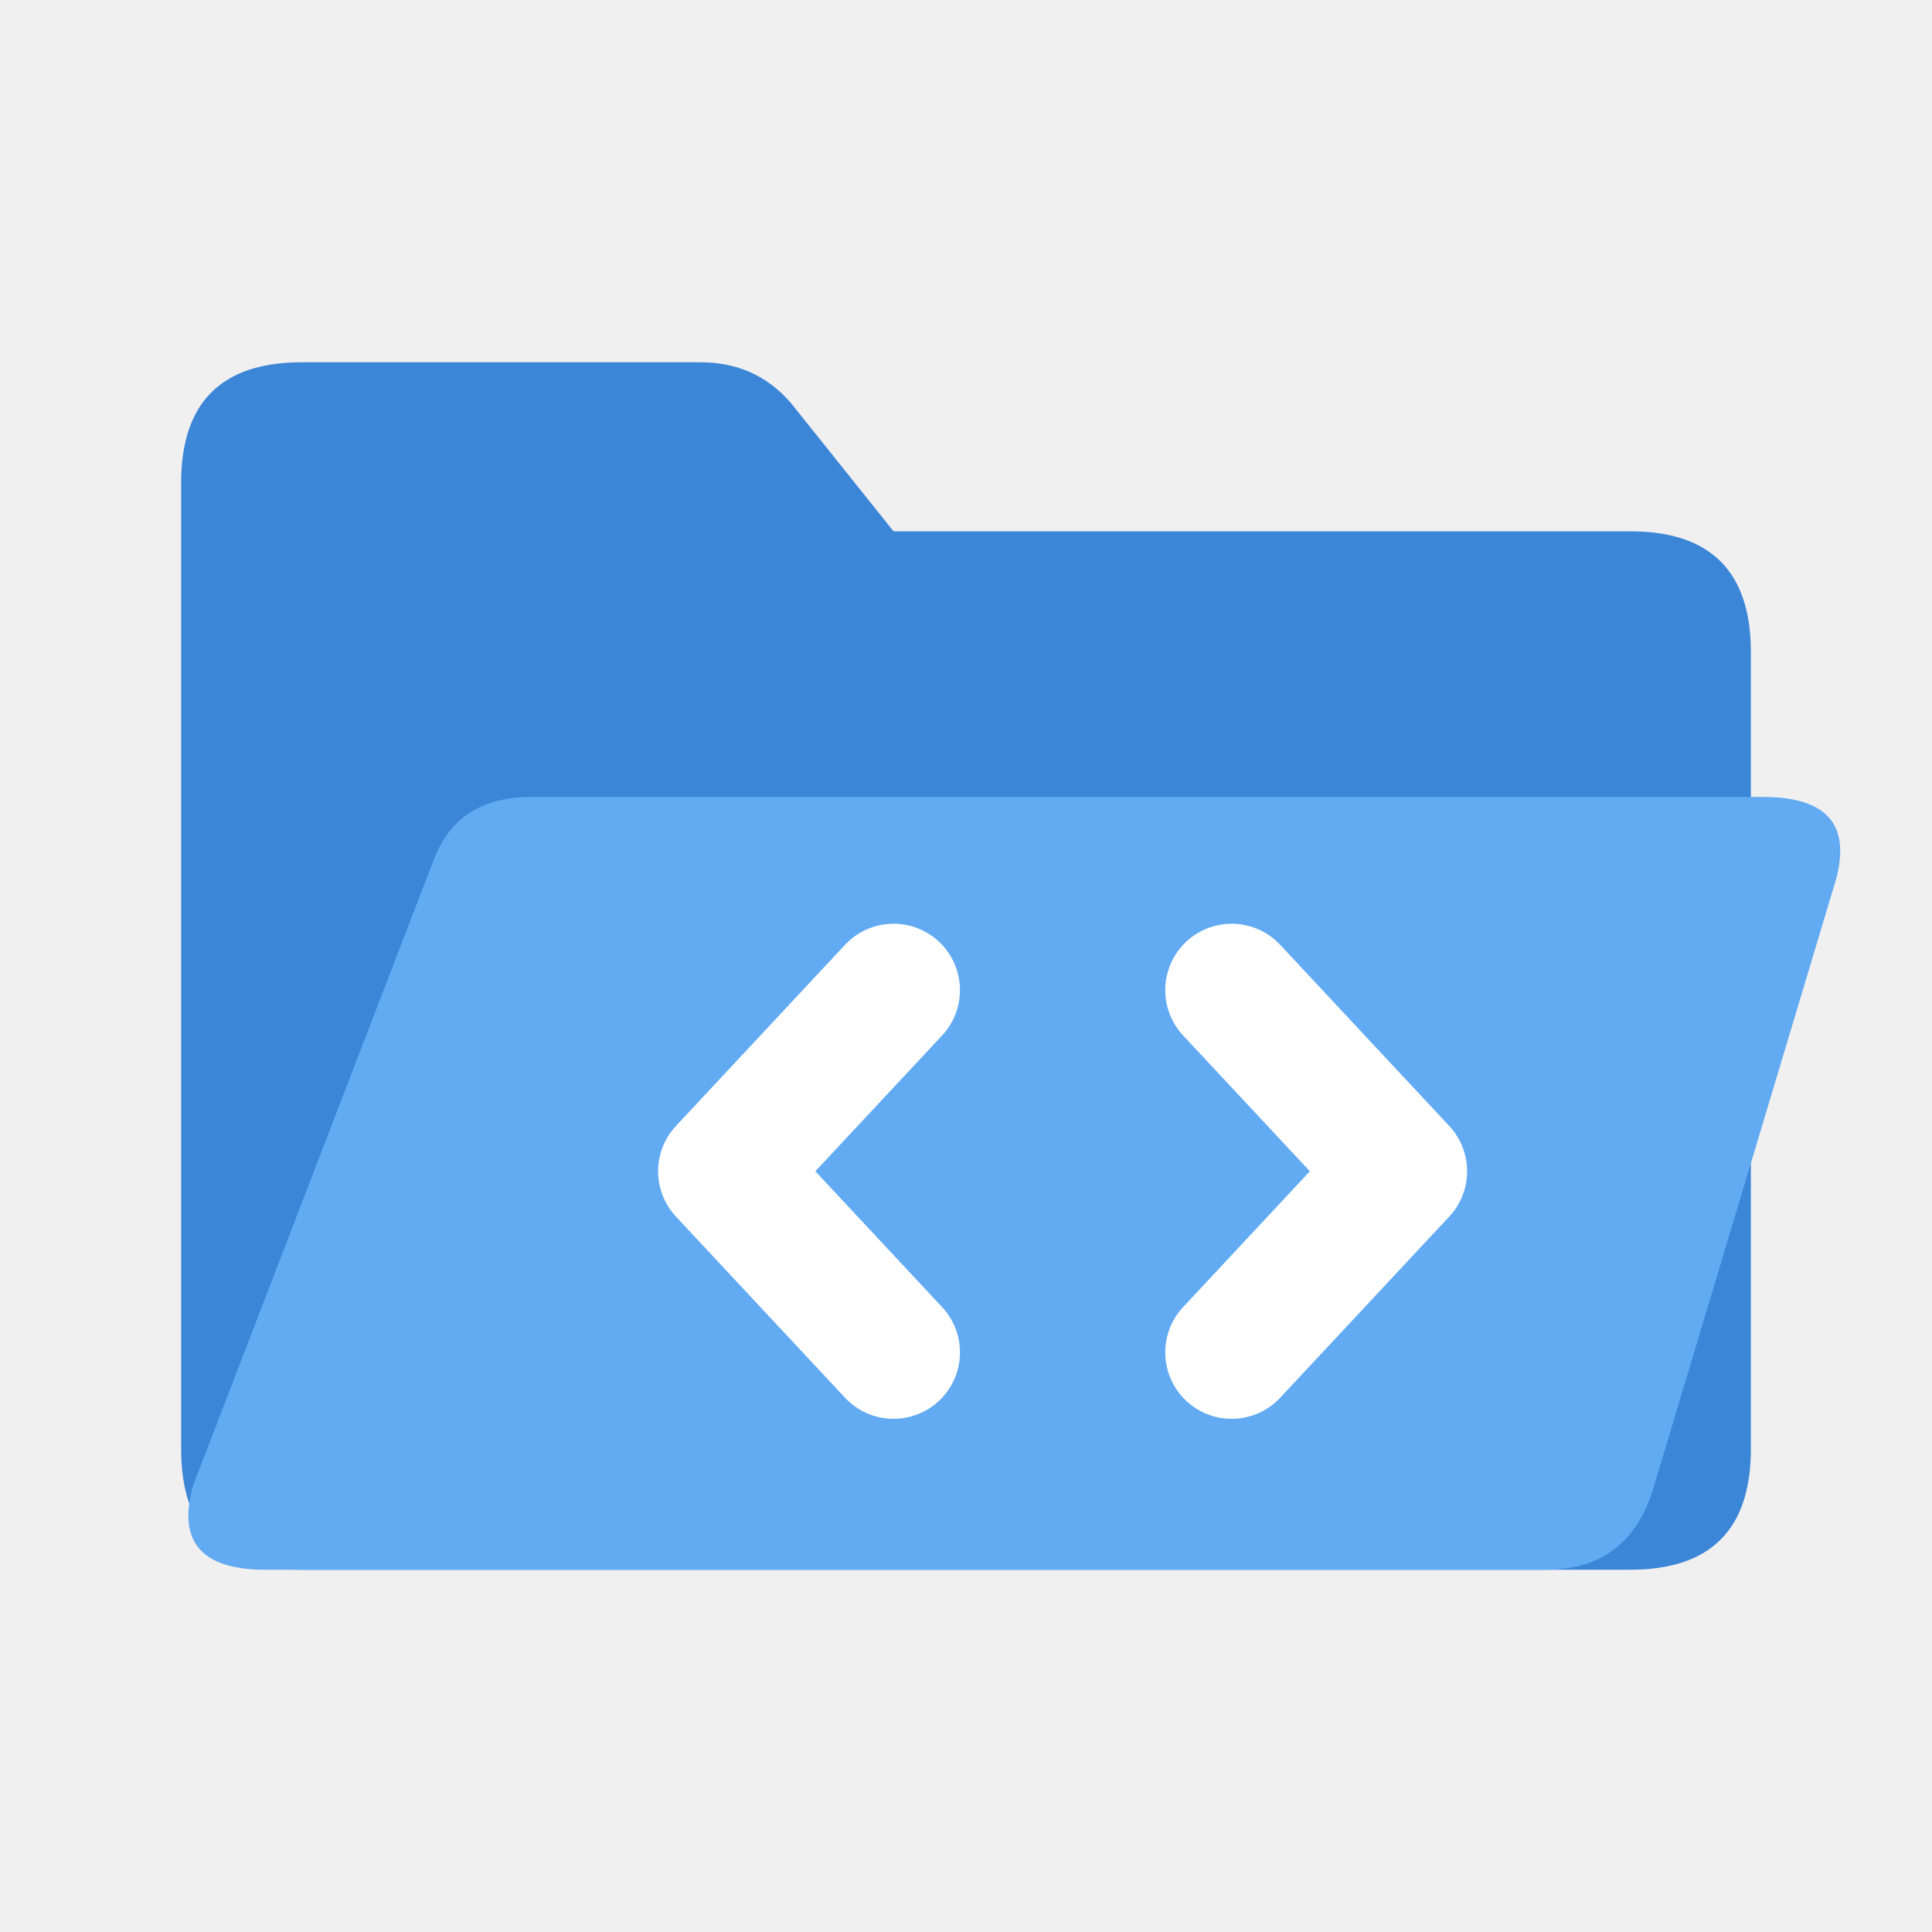
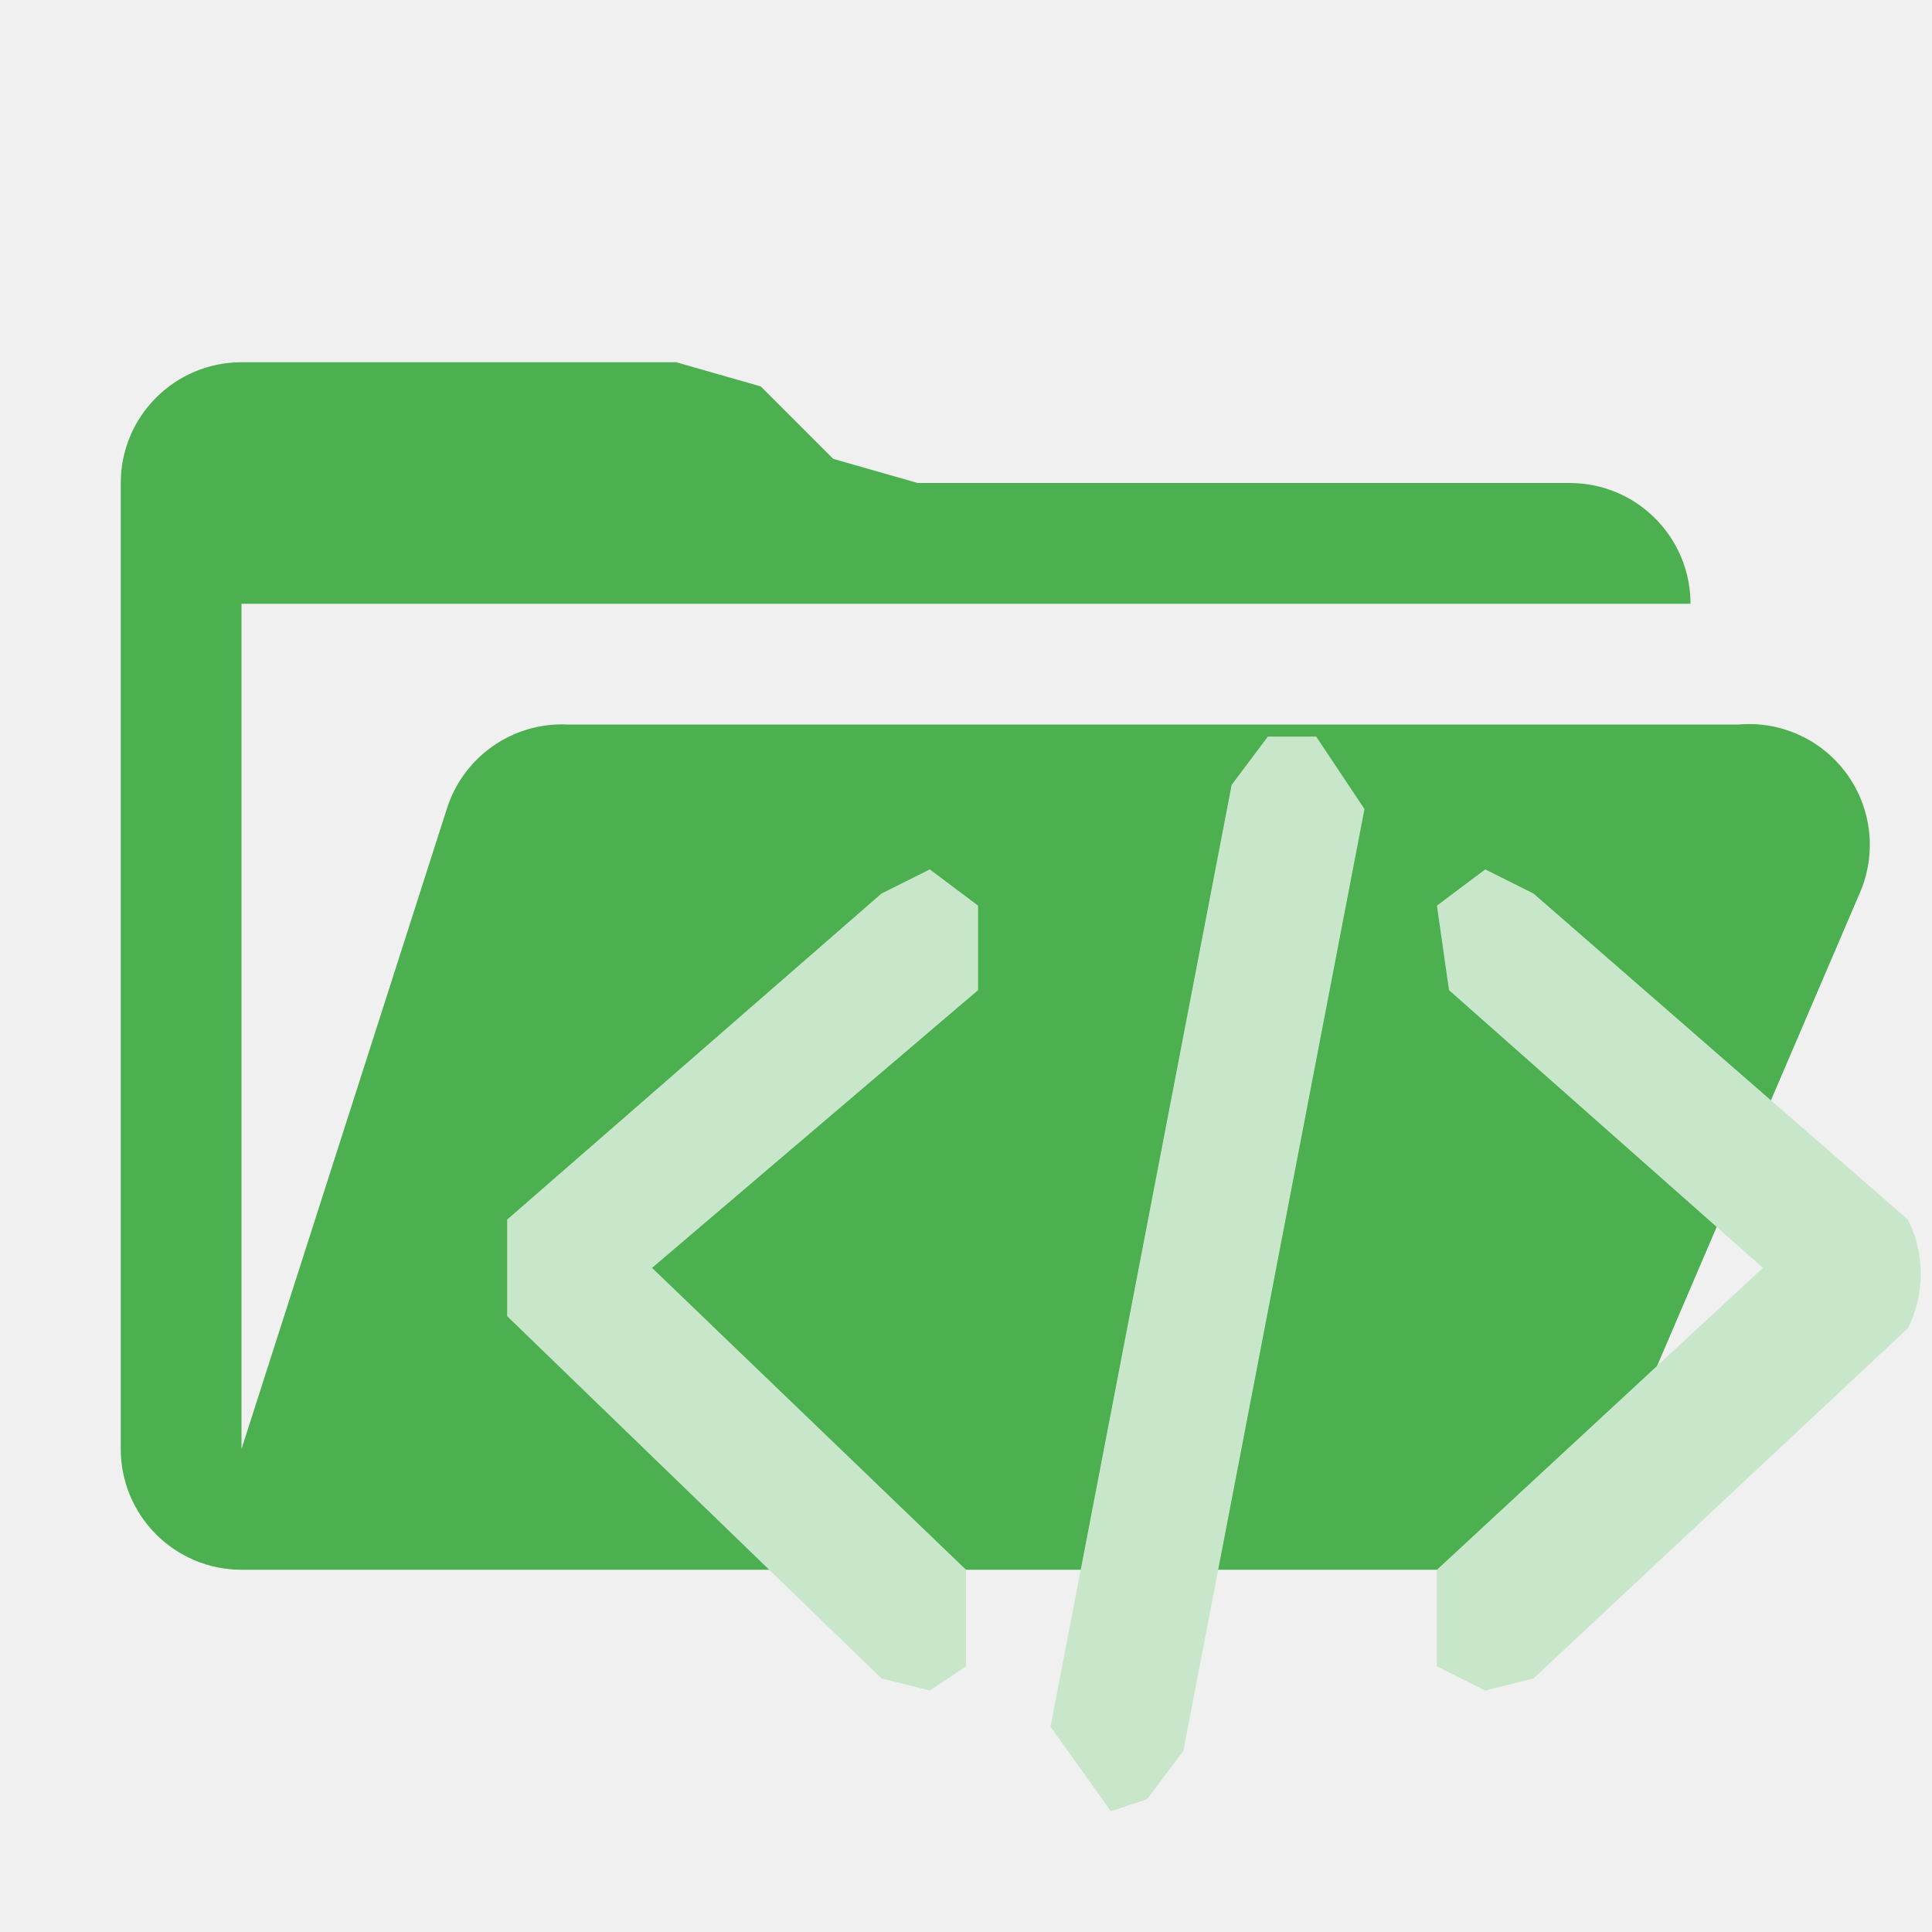
<svg xmlns="http://www.w3.org/2000/svg" width="32" height="32" viewBox="0 0 16 16">
-   <path fill="#3C86D8" d="M1.5 4q0-1 1-1h3.3q.5 0 .8.4l.8 1h6.1q1 0 1 1V12q0 1-1 1h-11q-1 0-1-1Z" />
-   <path fill="#62AAF2" d="M3.6 7.1q.2-.5.8-.5h10.2q.8 0 .6.7l-1.5 5q-.2.7-.9.7H2.2q-.8 0-.6-.7Z" />
-   <path fill="none" stroke="#fff" stroke-linecap="round" stroke-linejoin="round" stroke-width="1.1" d="M7.4 8.2 6 9.7l1.4 1.5m2.8-3 1.4 1.5-1.4 1.5" />
+   <path fill="#4caf50" d="M14.5 6H4.7a1 1 0 0 0-1 .7L2 12V5h12a1 1 0 0 0-1-1H7.6l-.7-.2-.6-.6-.7-.2H2a1 1 0 0 0-1 1v8a1 1 0 0 0 1 1h11l2.4-5.6a1 1 0 0 0-1-1.4" />
+   <path fill="#c8e6c9" d="m9.2 15-.5-.7 1.5-7.8.3-.4h.4l.4.6-1.5 7.8-.3.4zm3.1-1-.4-.2V13l2.7-2.5L12 8.2l-.1-.7.4-.3.4.2 3.1 2.7a1 1 0 0 1 0 .9l-3.1 2.9zm-4.6 0-.4-.1-3.1-3v-.8l3.1-2.7.4-.2.4.3v.7l-2.7 2.3L8 13v.8z" />
</svg>
